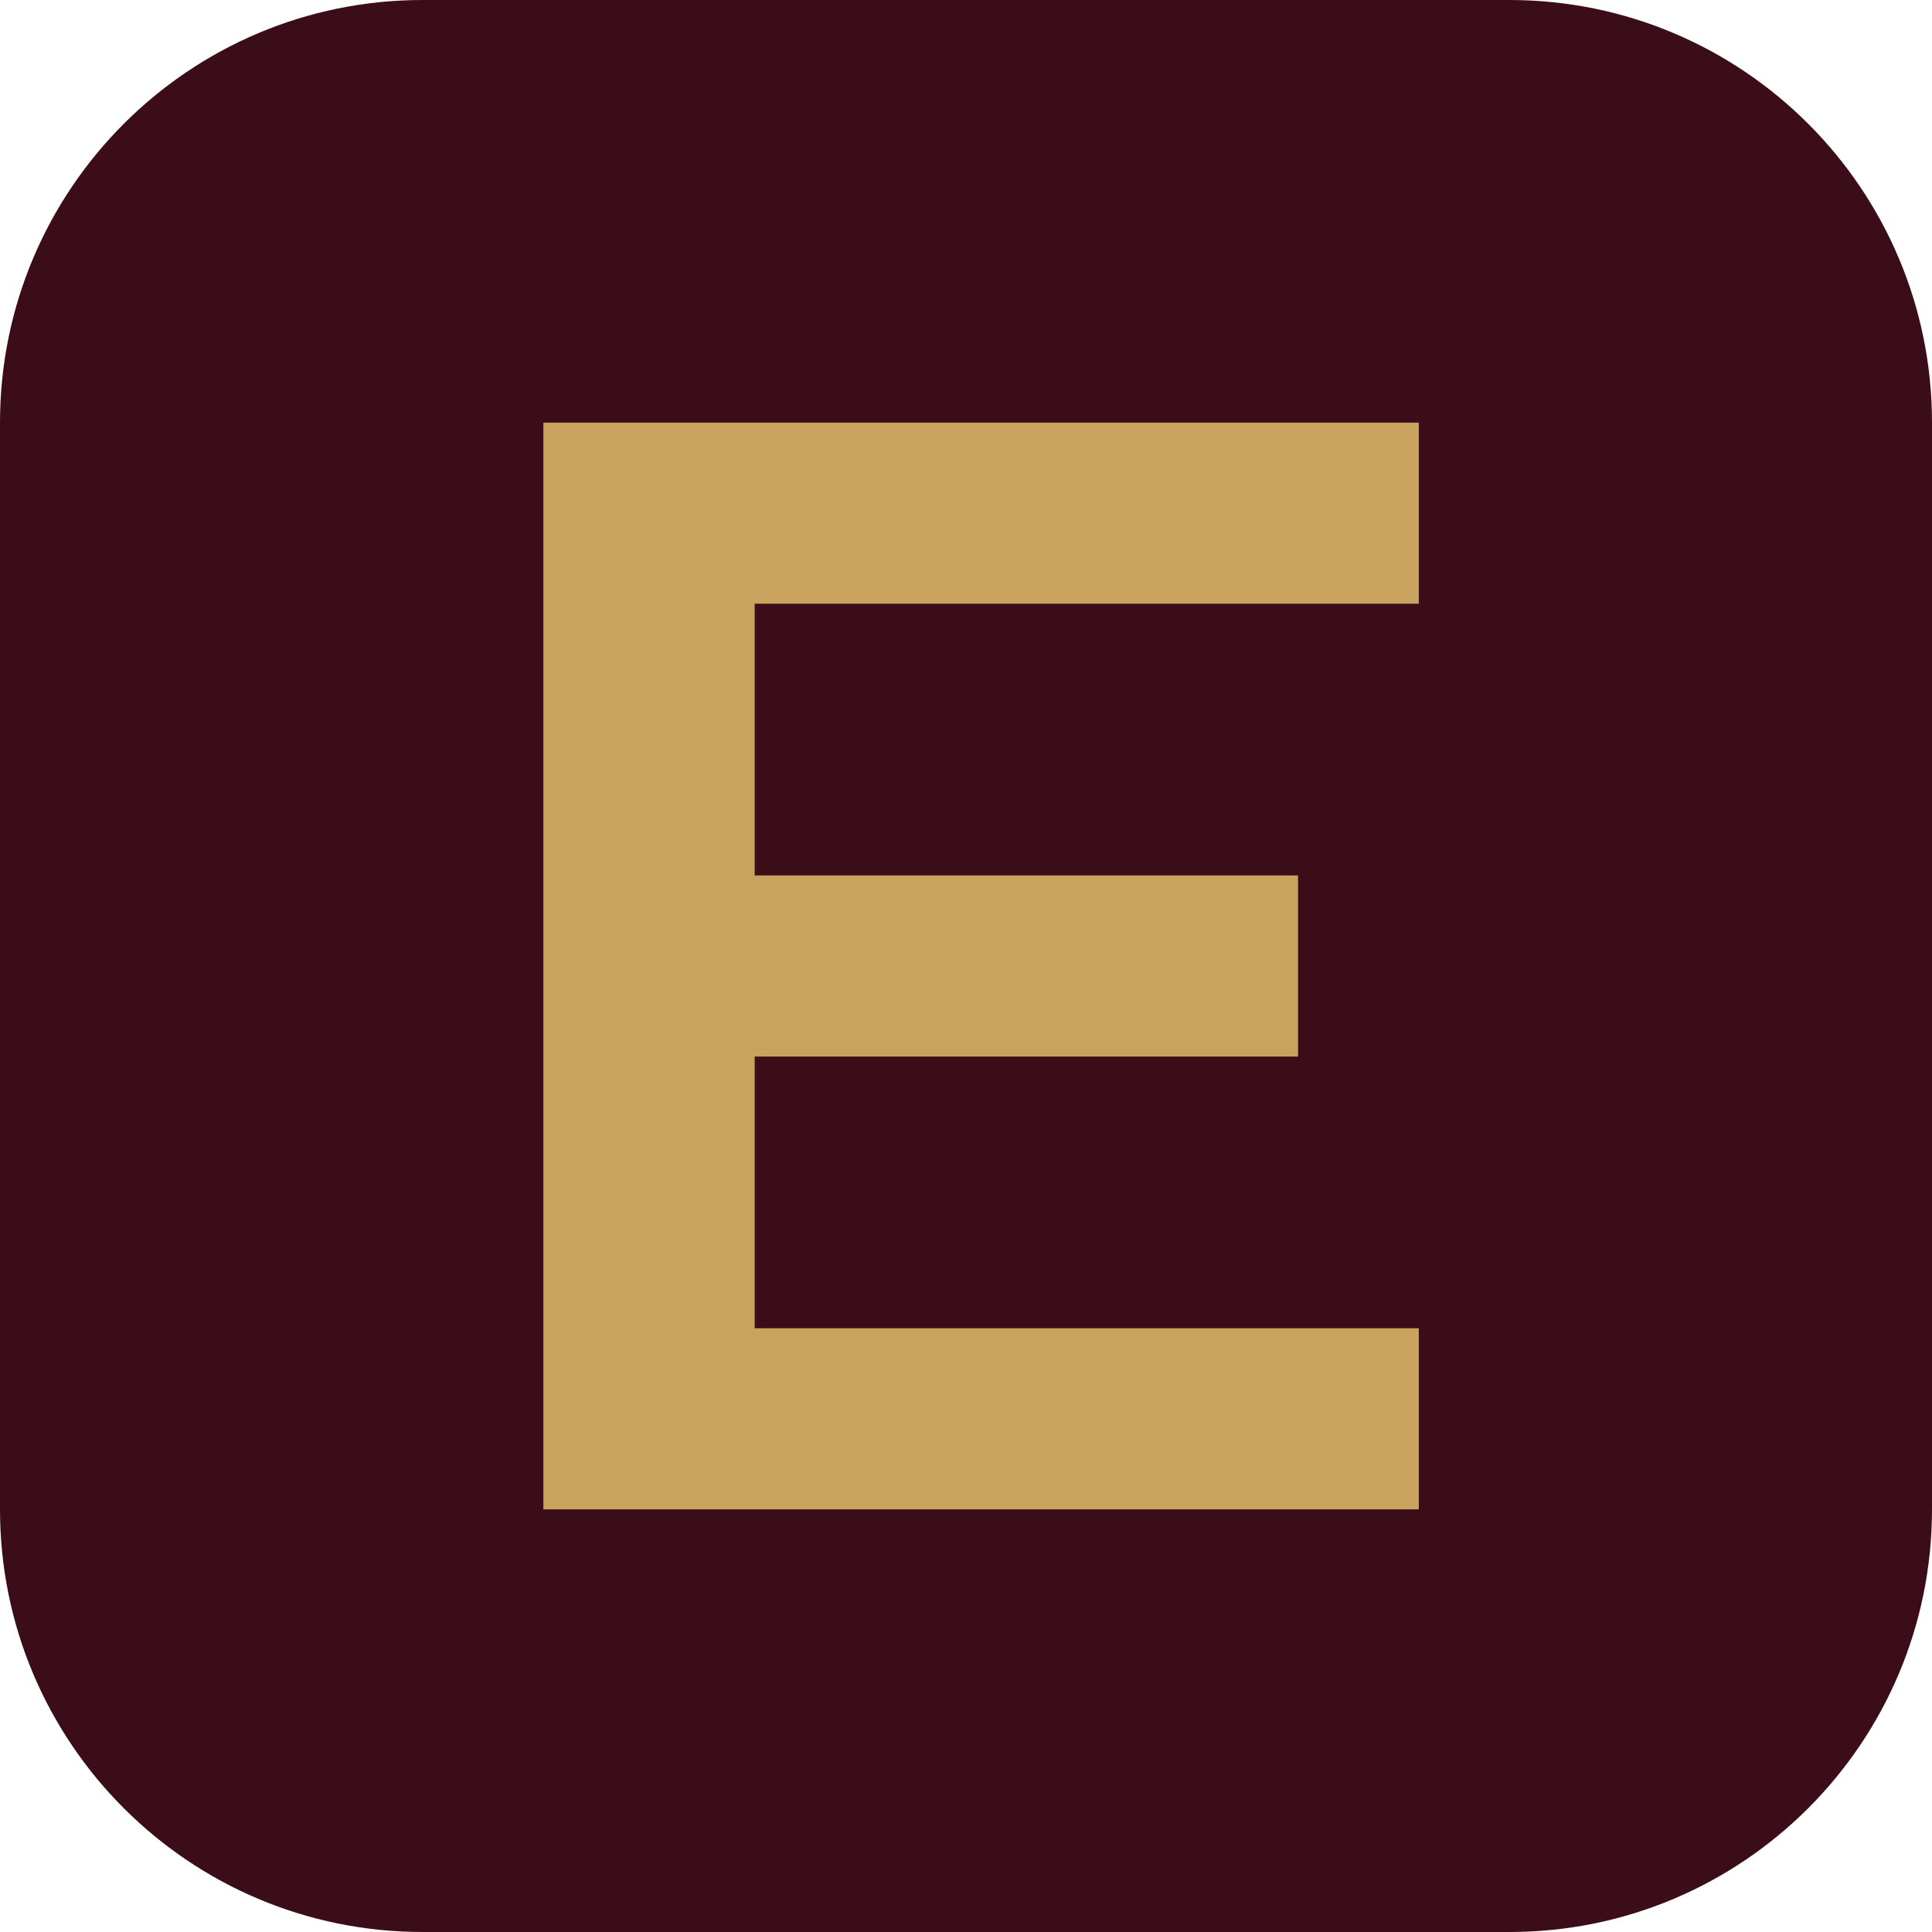
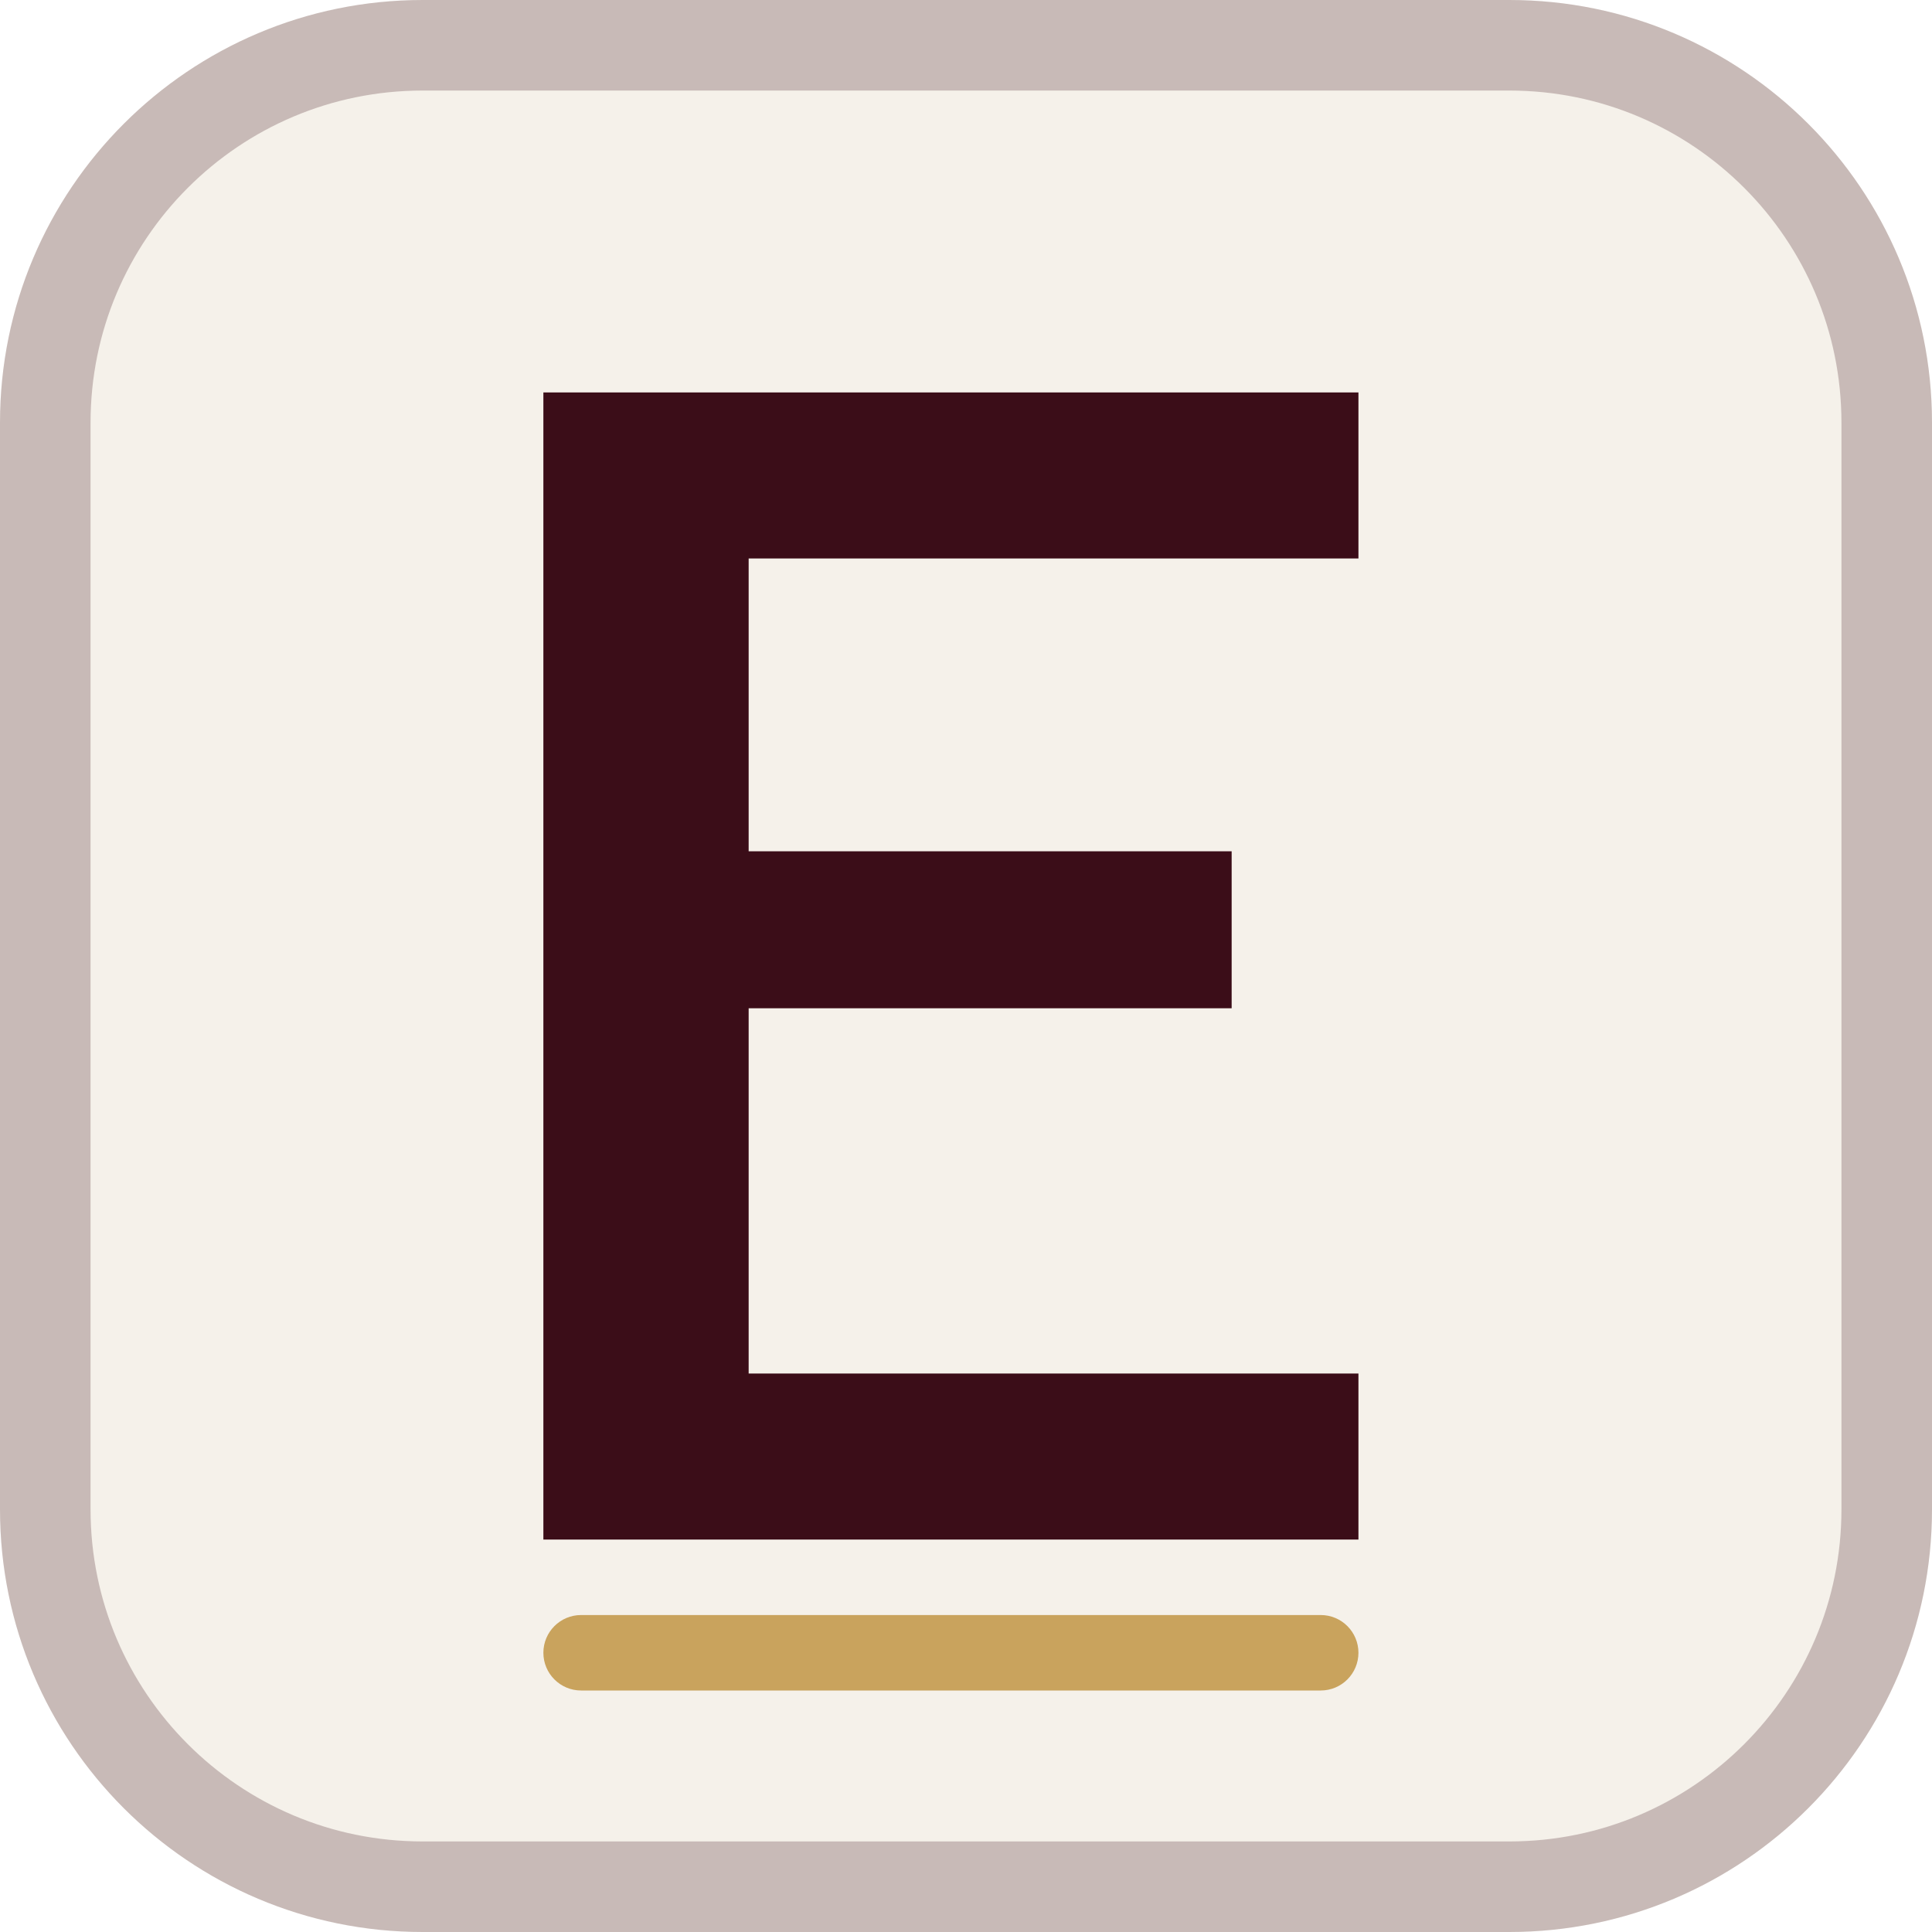
<svg xmlns="http://www.w3.org/2000/svg" width="64" height="64" viewBox="0 0 64 64" fill="none">
-   <rect width="64" height="64" rx="14" fill="#3B0D18" />
-   <path d="M18 14H47V20H25V29H43V35H25V44H47V50H18V14Z" fill="#C9A35D" />
+   <rect width="64" height="64" rx="14" fill="#F5F1EA" />
+   <rect x="1.5" y="1.5" width="61" height="61" rx="12.5" stroke="#3B0D18" stroke-opacity="0.24" stroke-width="3" />
+   <path d="M18 13H45V18.5H24.8V28.2H40.8V33.4H24.8V45.5H45V51H18V13Z" fill="#3B0D18" />
+   <rect x="18" y="53.5" width="27" height="2.5" rx="1.25" fill="#C9A35D" />
</svg>
